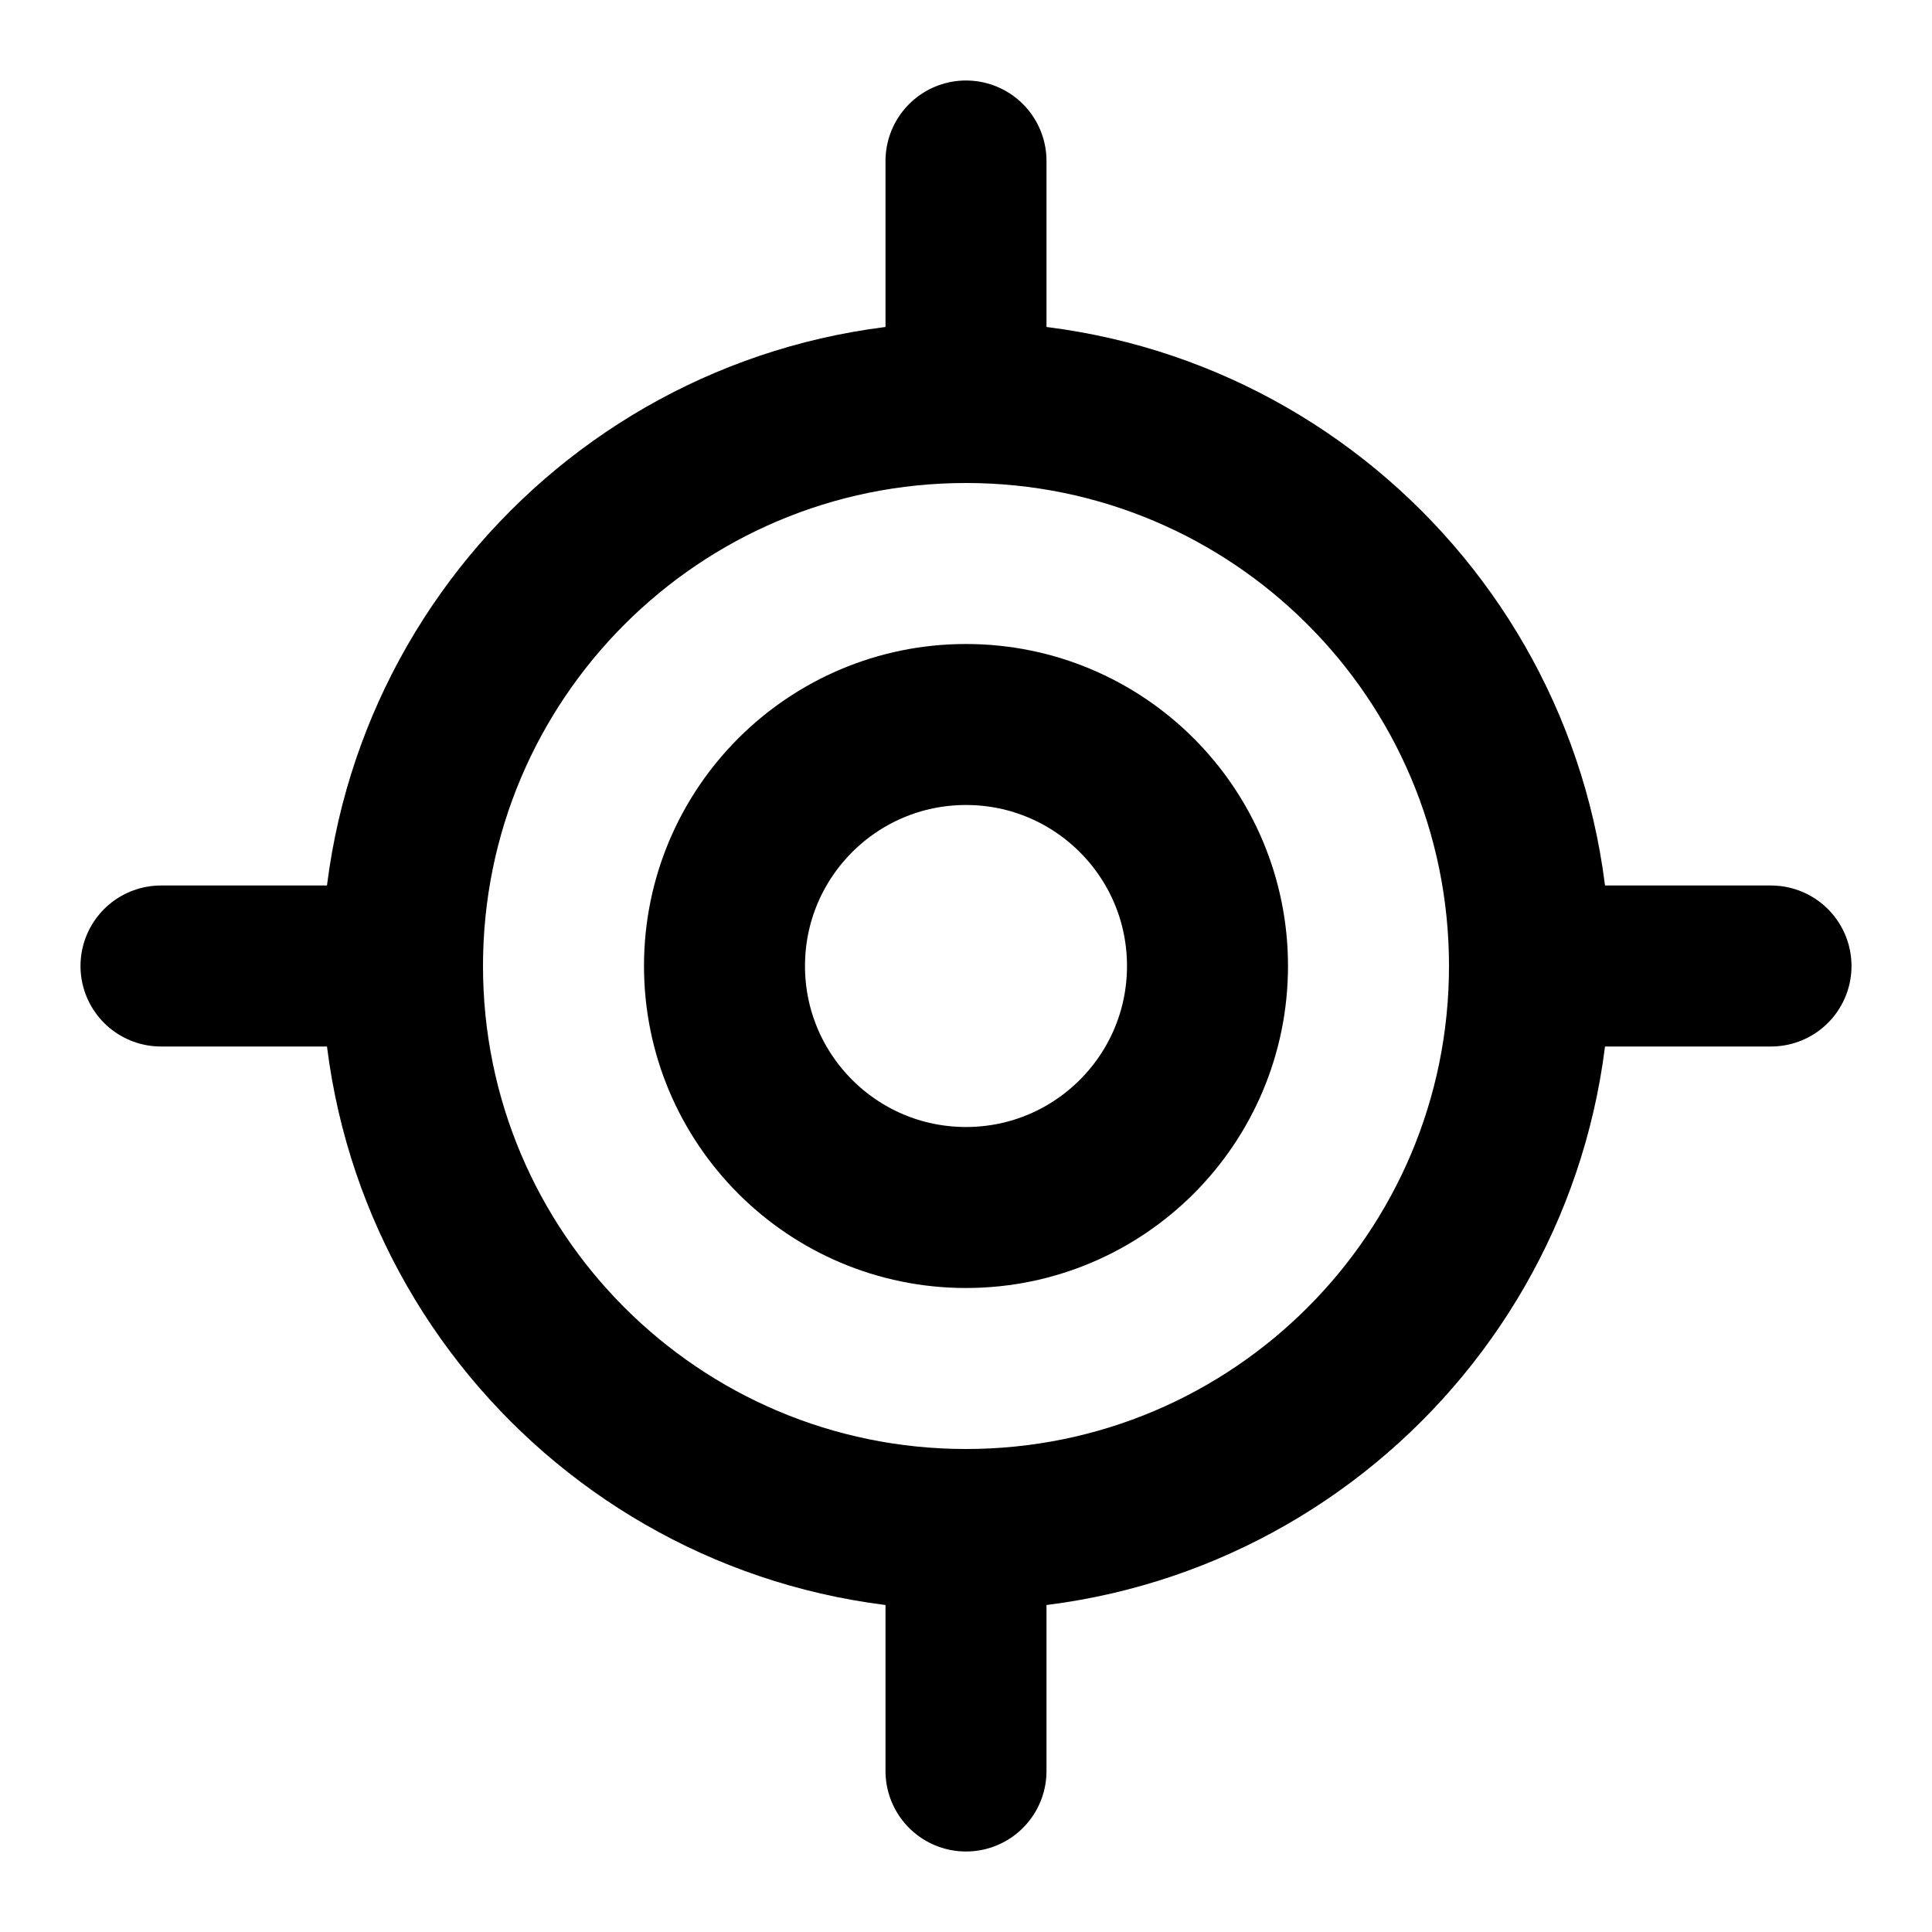
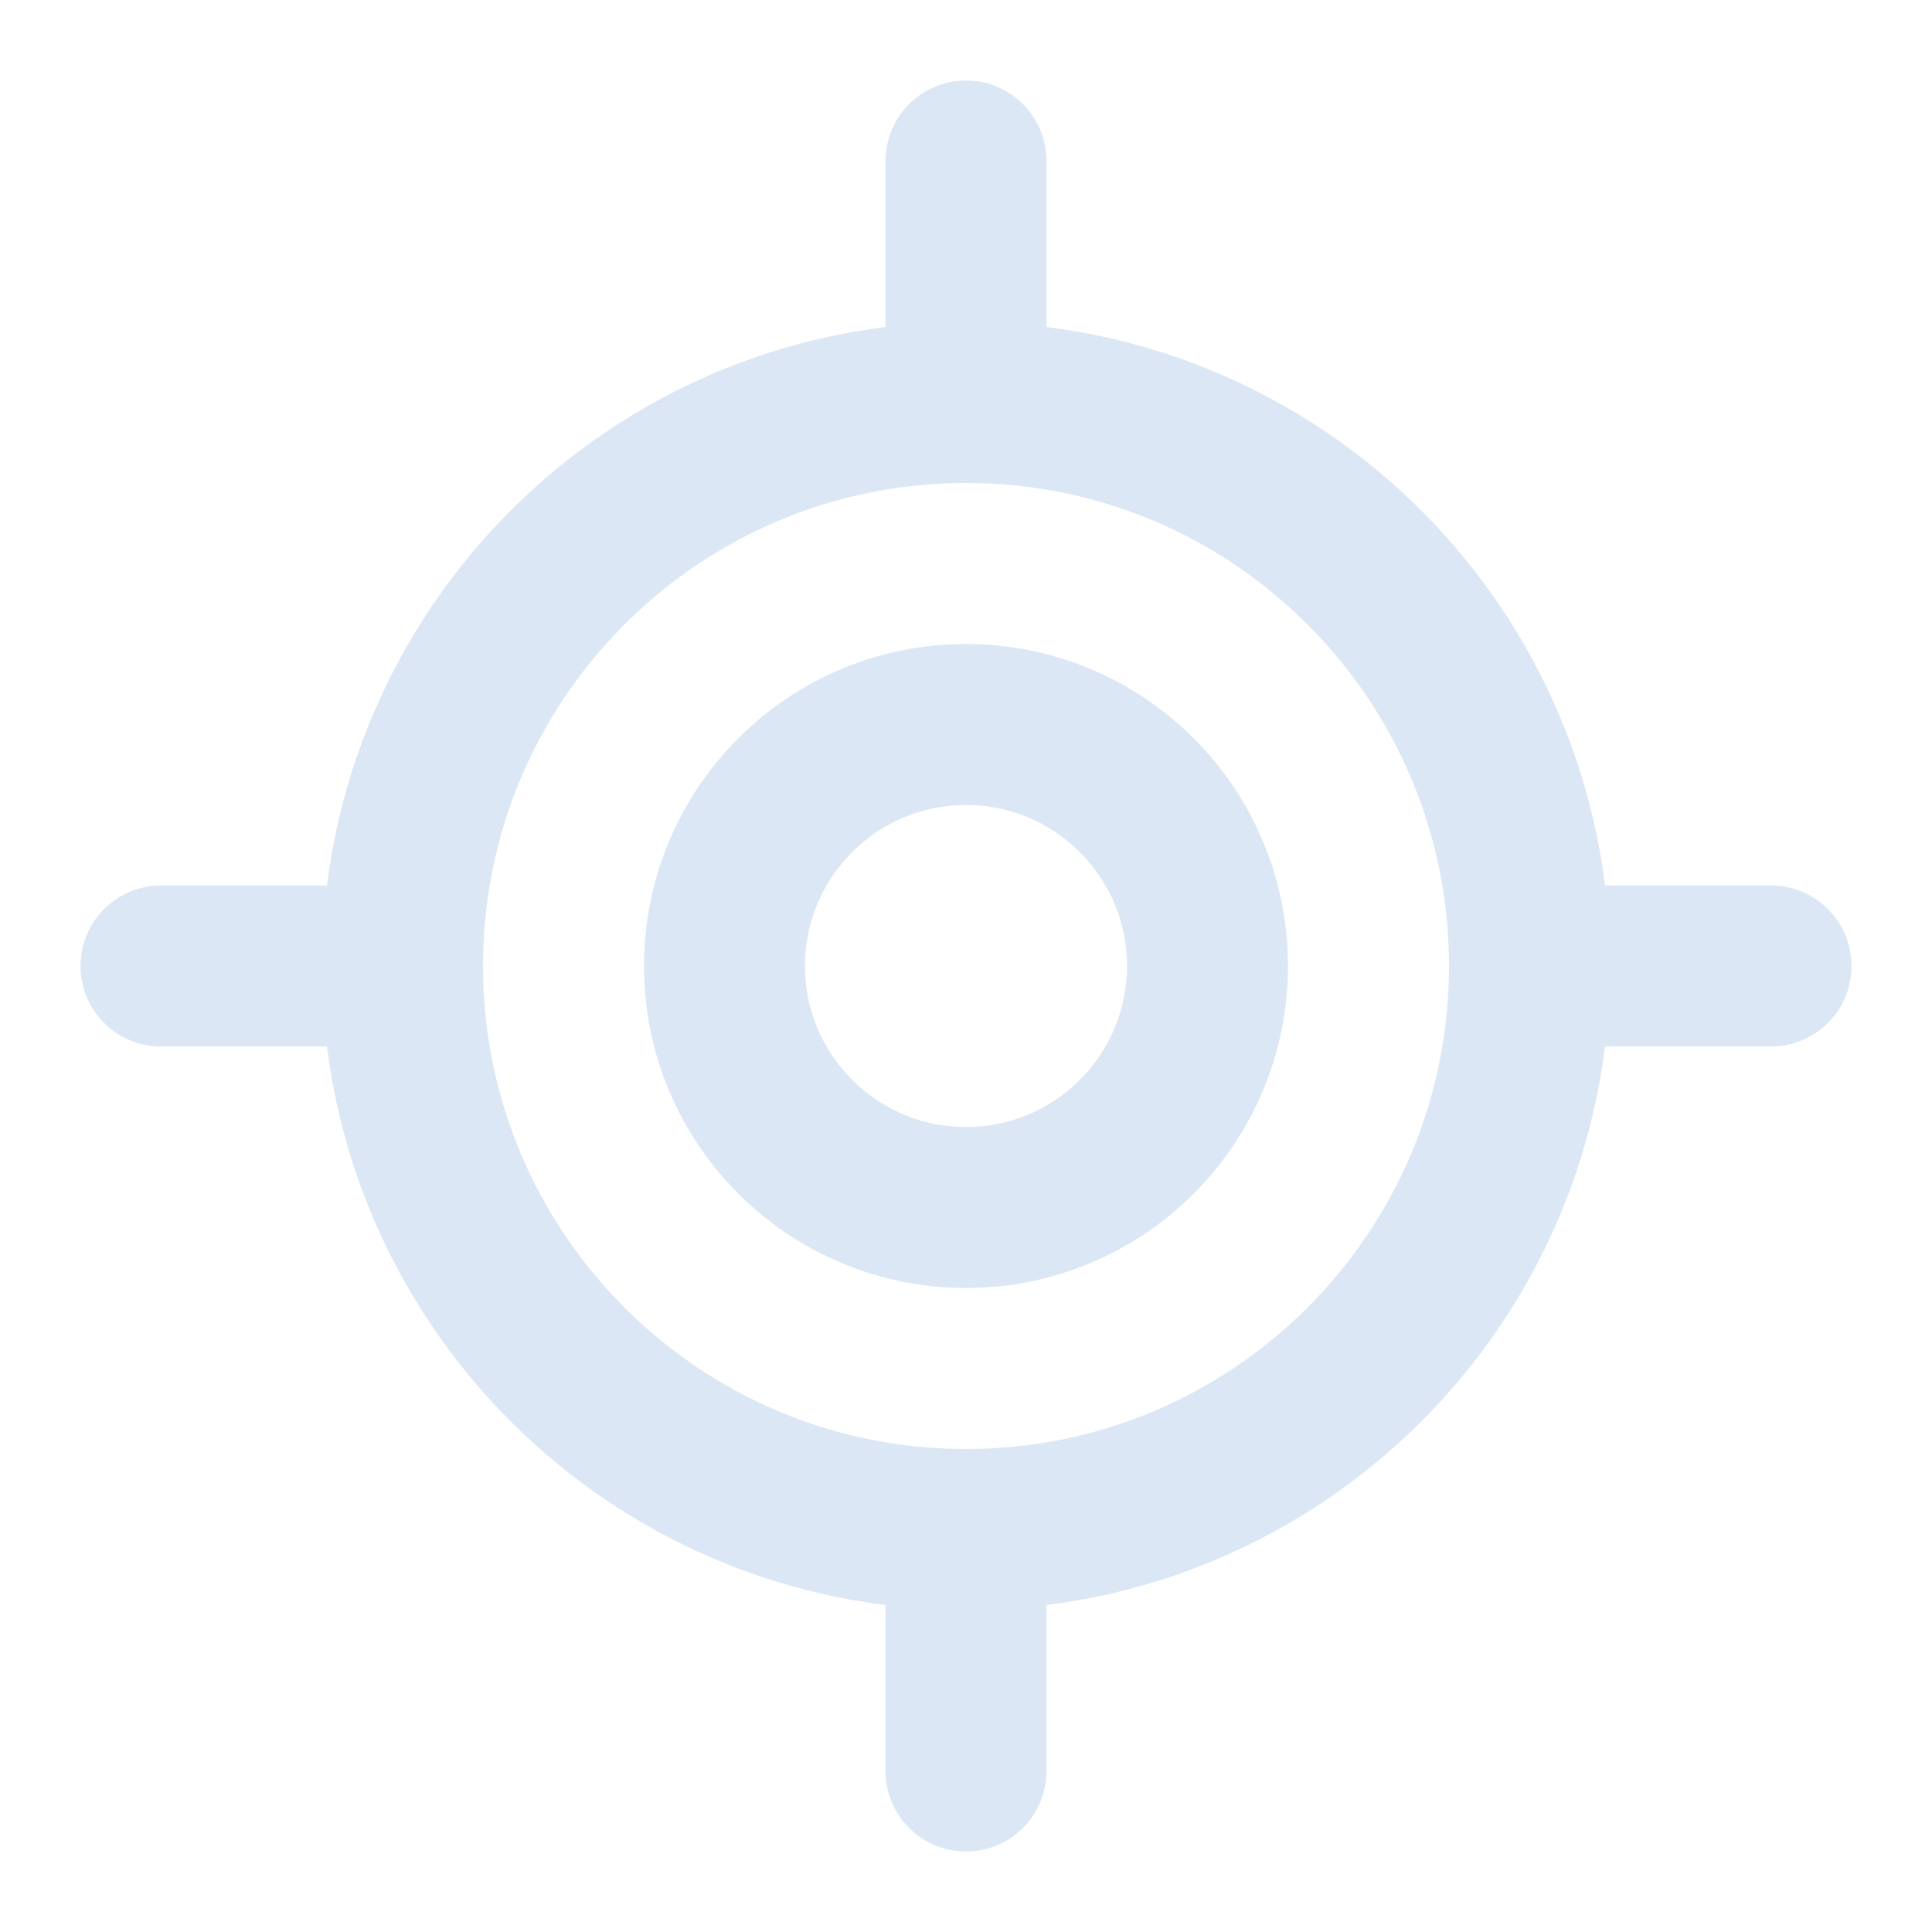
- <svg xmlns="http://www.w3.org/2000/svg" width="24" height="24" viewBox="0 0 24 24" fill="none" stroke="currentColor" stroke-width="2" stroke-linecap="round" stroke-linejoin="round">
+ <svg xmlns="http://www.w3.org/2000/svg" width="24" height="24" viewBox="0 0 24 24" fill="none" stroke="#DCE7F5" stroke-width="2" stroke-linecap="round" stroke-linejoin="round">
  <path d="M2 12h3M19 12h3M12 2v3M12 19v3" />
  <circle cx="12" cy="12" r="7" />
  <circle cx="12" cy="12" r="3" />
</svg>
